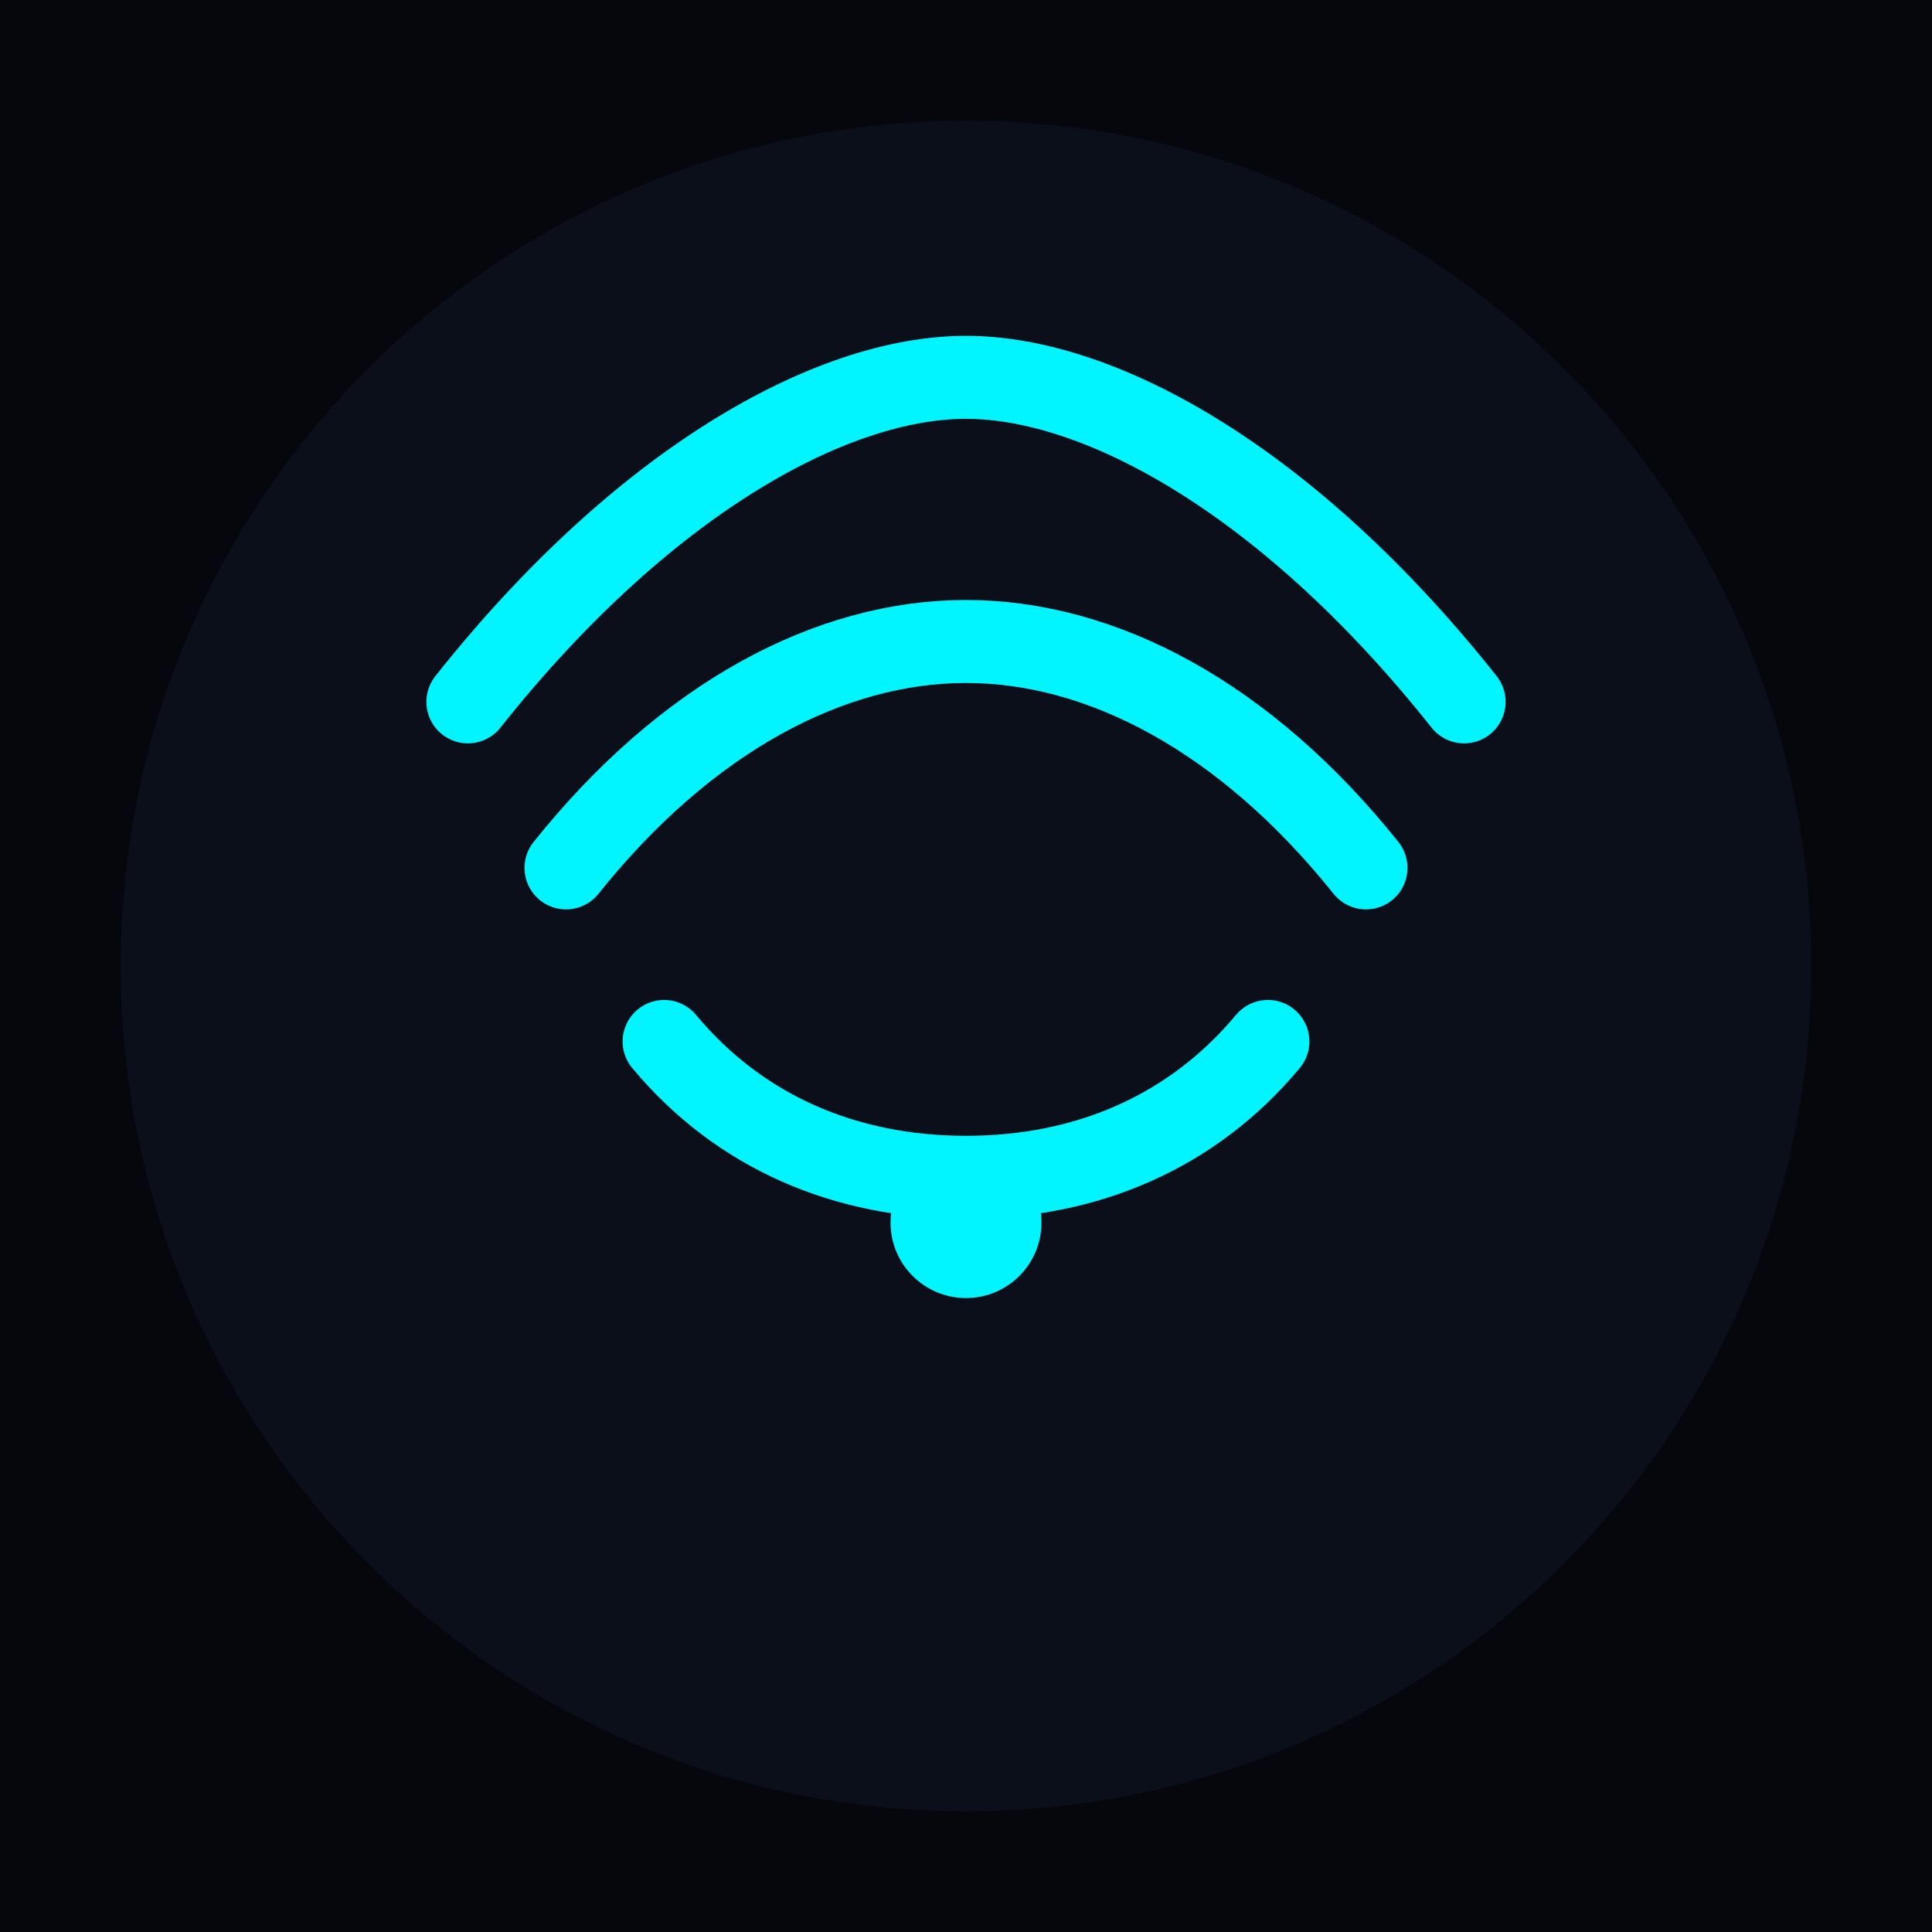
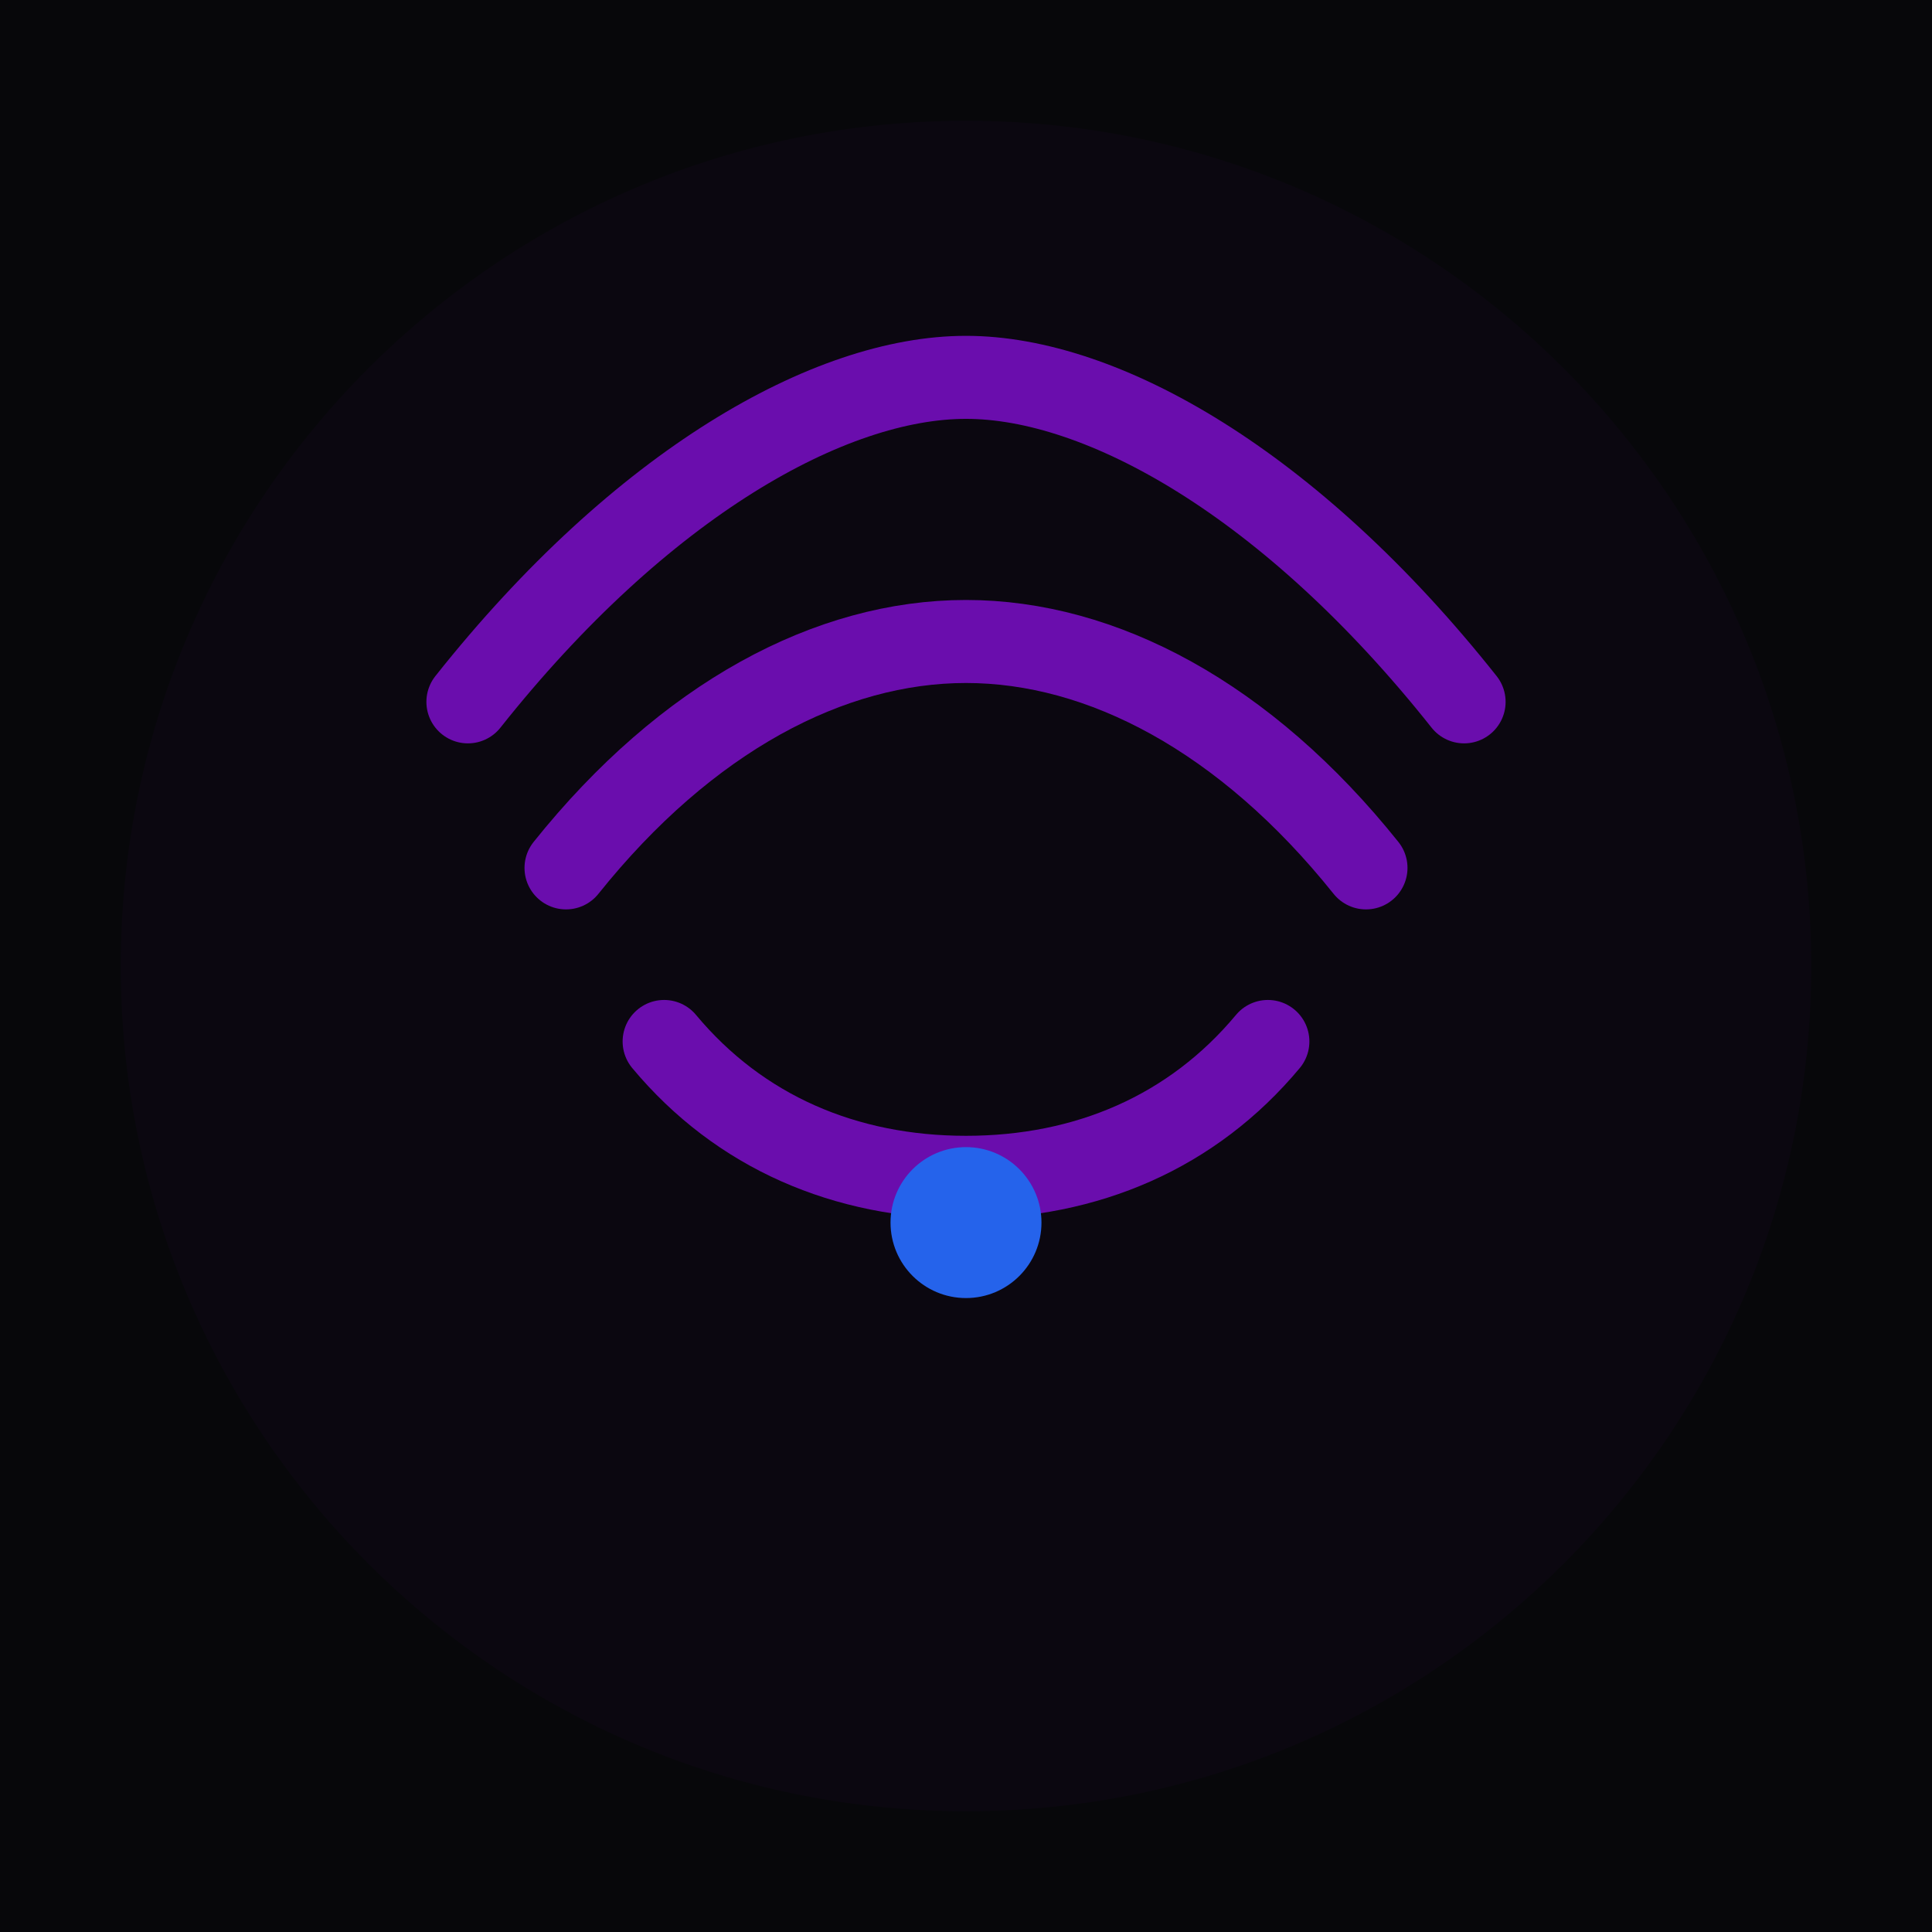
<svg xmlns="http://www.w3.org/2000/svg" viewBox="0 0 512 512" role="img" aria-label="RadioApp maskable icon">
-   <rect width="512" height="512" fill="#05070d" />
-   <circle cx="256" cy="256" r="224" fill="#0a0f1a" />
-   <g fill="none" stroke="#00f5ff" stroke-width="22" stroke-linecap="round">
+   <rect width="512" height="512" fill="#07070A" />
+   <circle cx="256" cy="256" r="224" fill="#0B0710" />
+   <g fill="none" stroke="#6A0DAD" stroke-width="22" stroke-linecap="round">
    <path d="M176 276c20 24 48 36 80 36s60-12 80-36" />
    <path d="M150 230c32-40 70-60 106-60s74 20 106 60" />
    <path d="M124 186c46-58 96-86 132-86s86 28 132 86" />
  </g>
-   <circle cx="256" cy="324" r="20" fill="#00f5ff" />
+   <circle cx="256" cy="324" r="20" fill="#2563EB" />
</svg>
